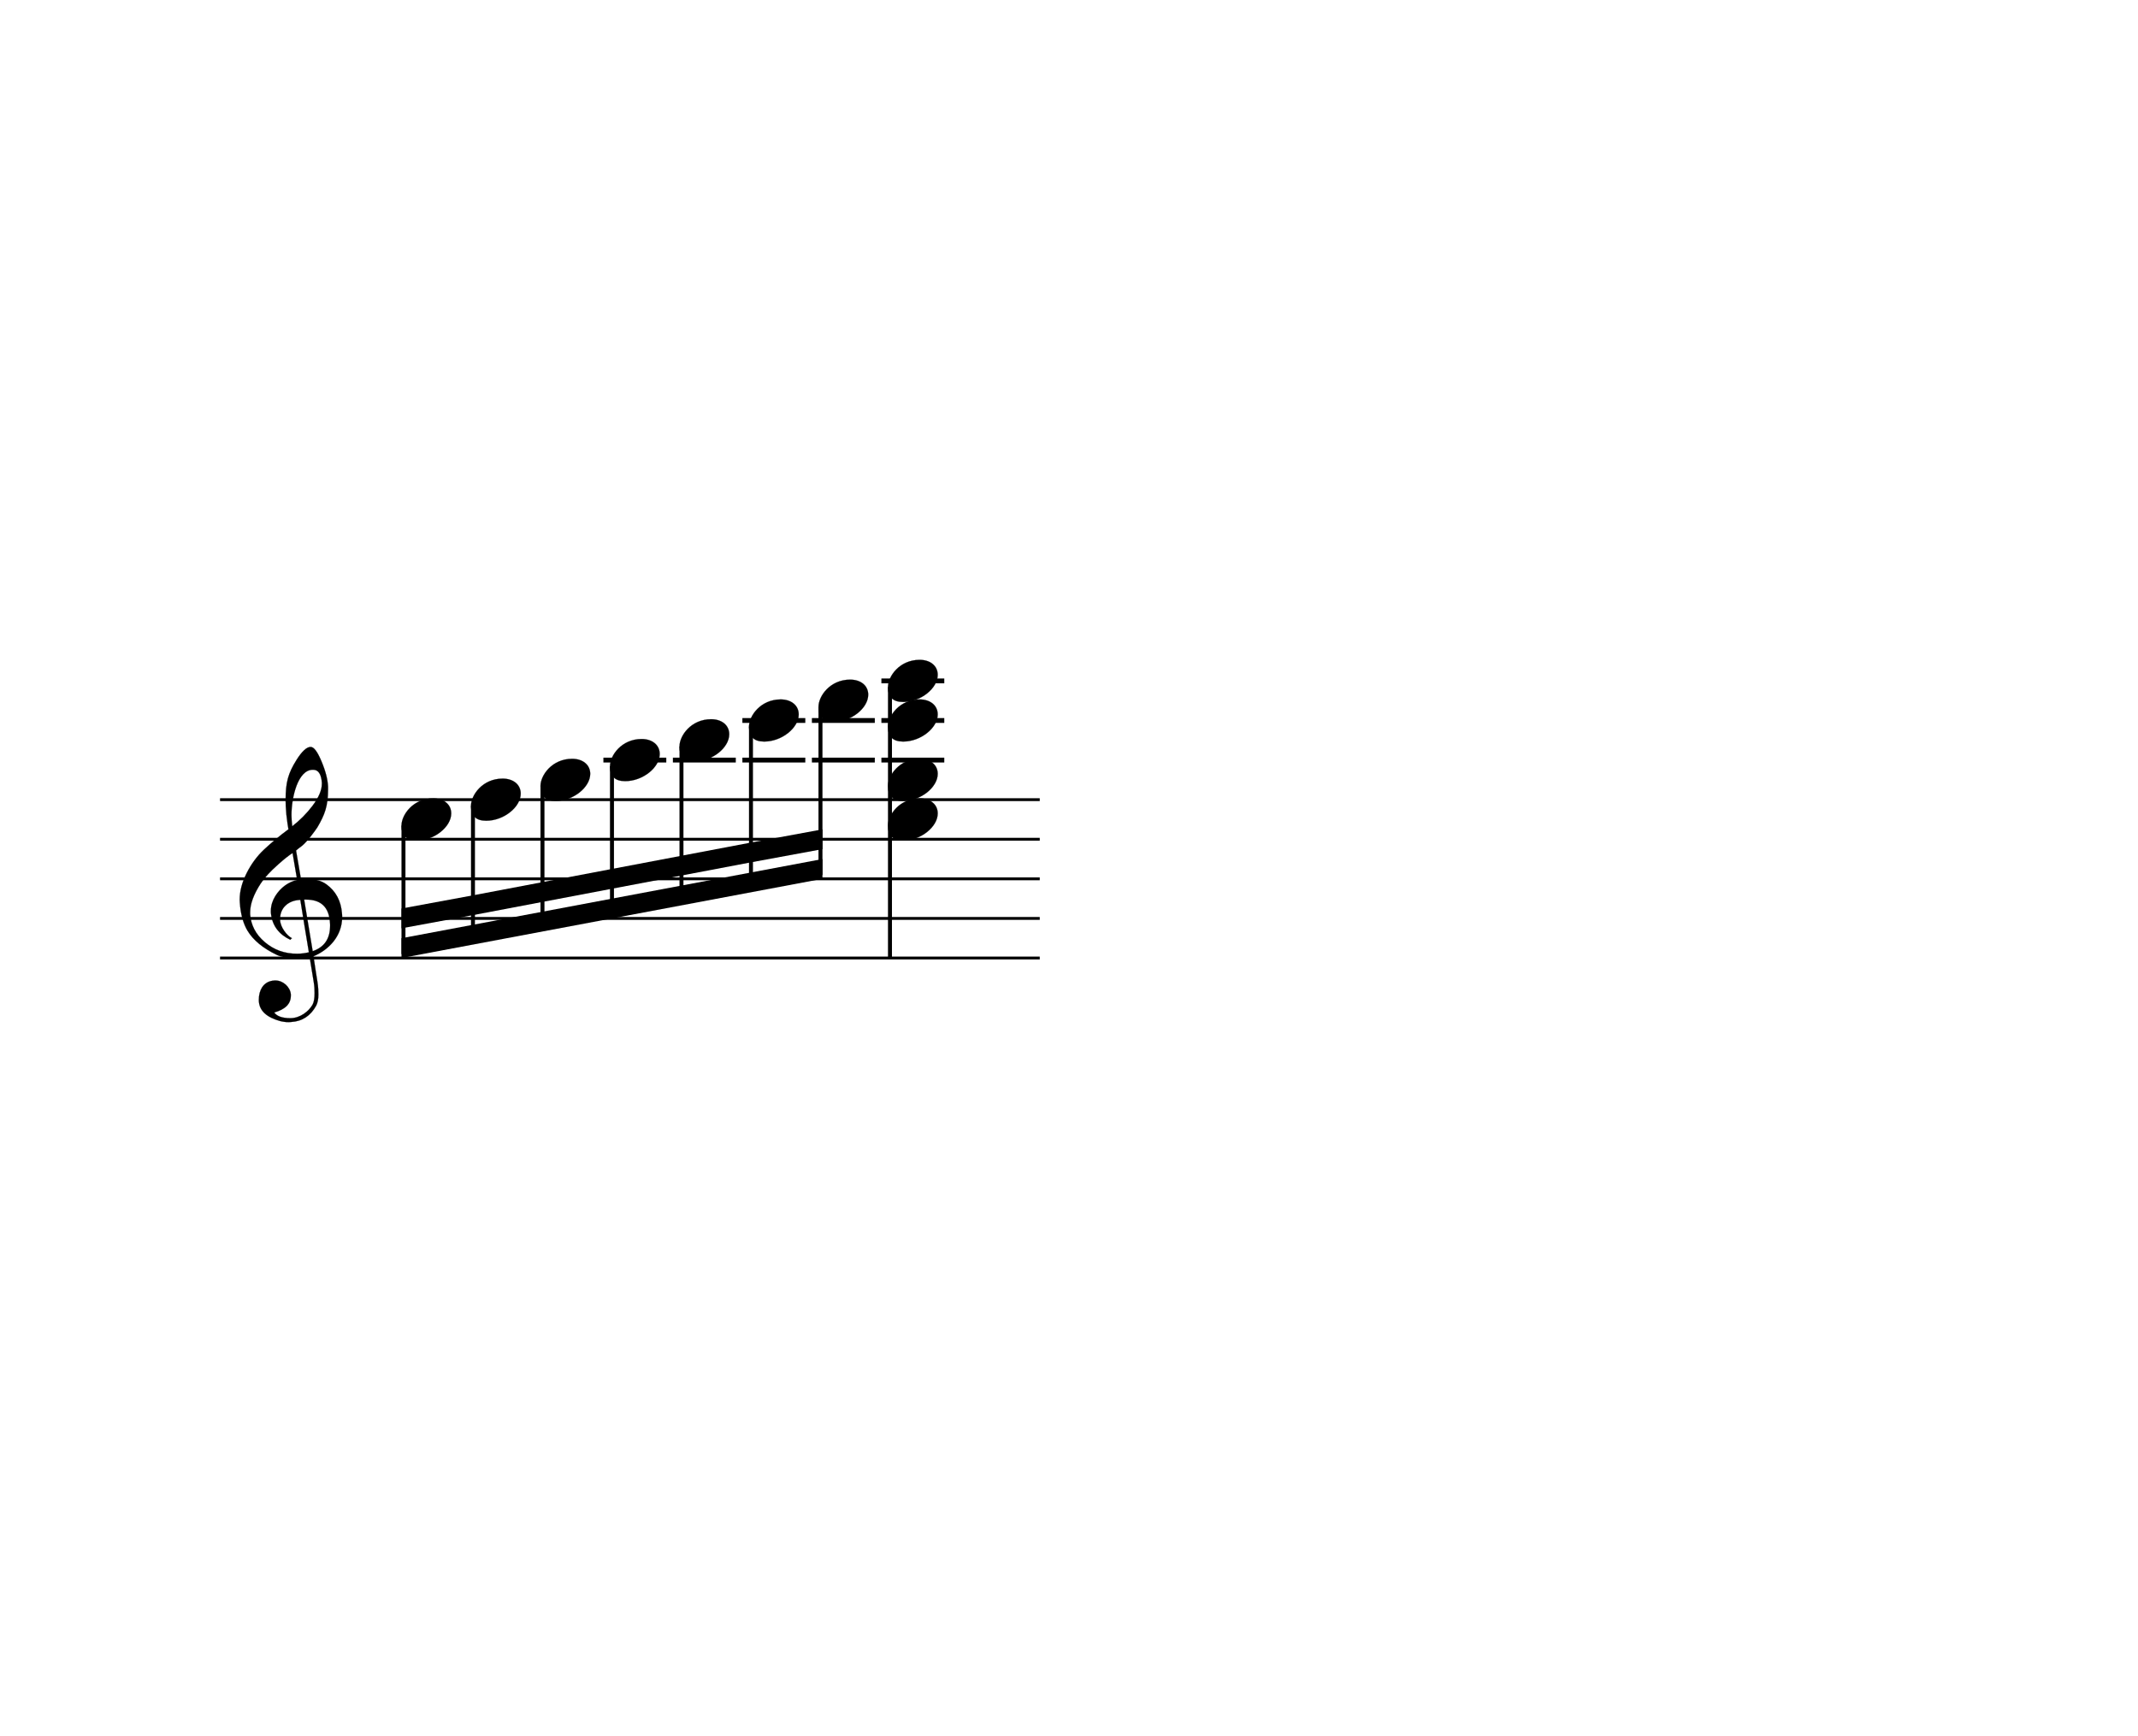
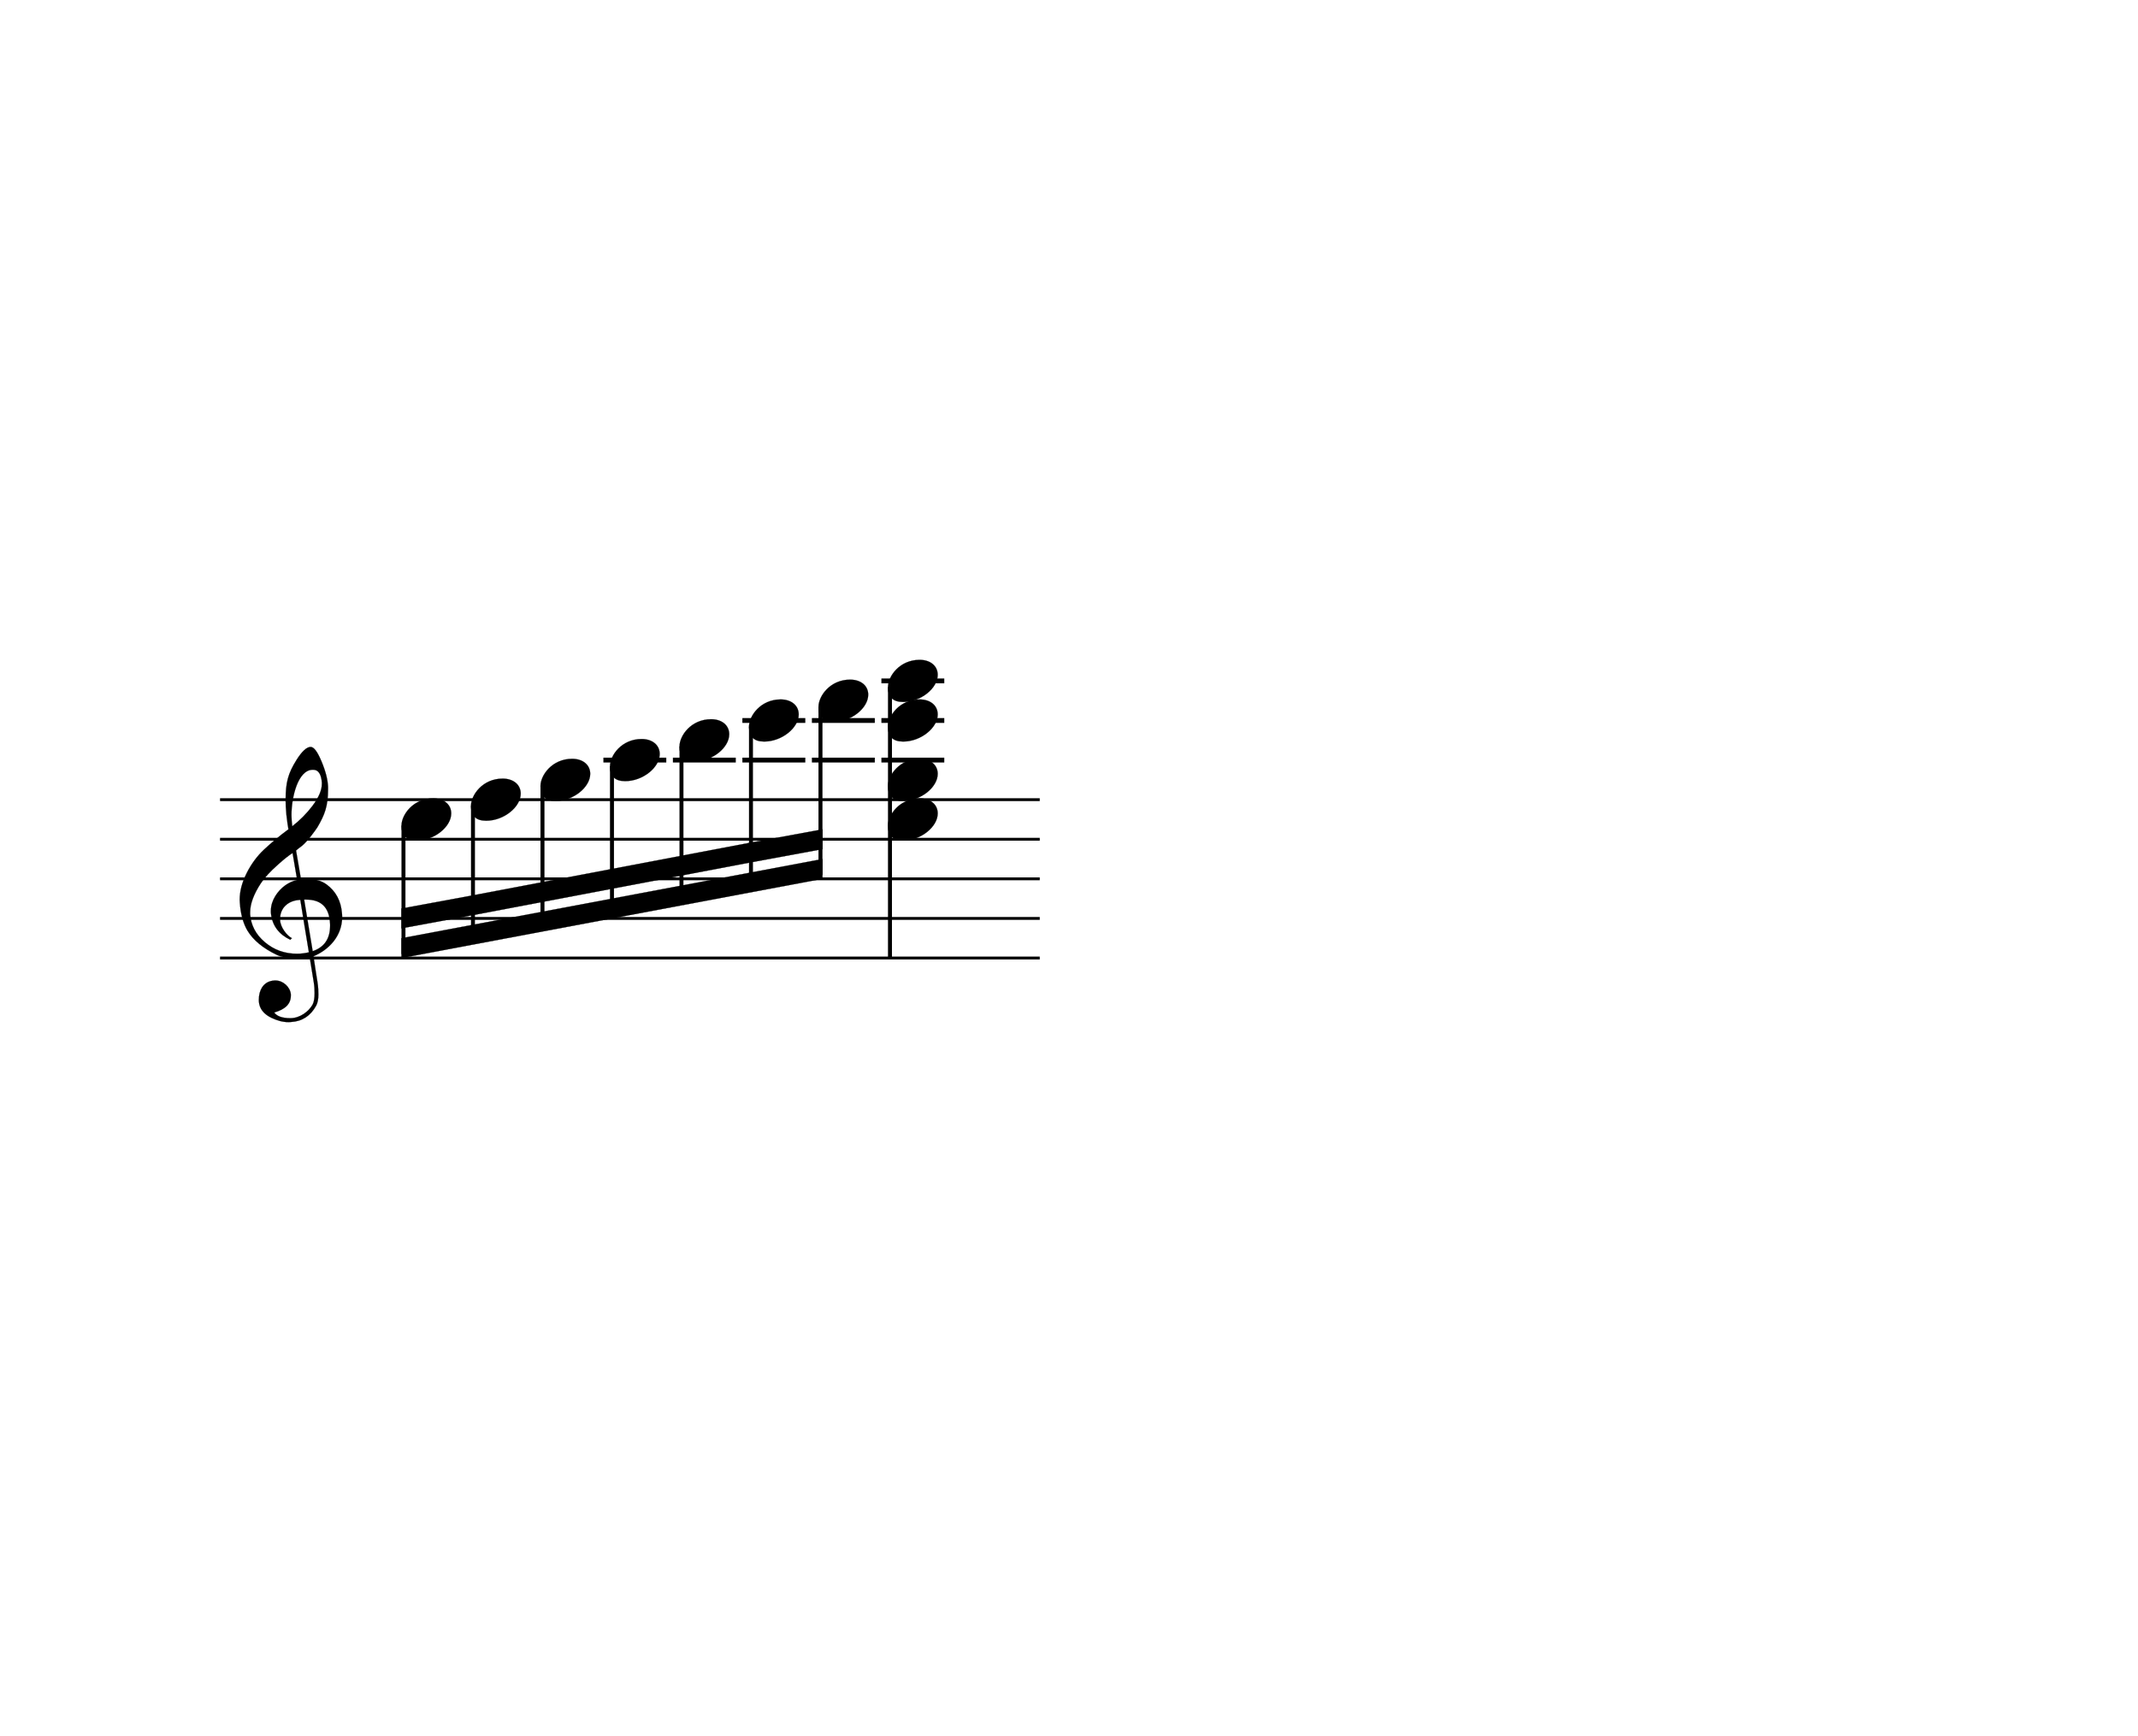
- <svg xmlns="http://www.w3.org/2000/svg" width="292px" height="237px" version="1.1" overflow="visible" id="znucye5">
+ <svg xmlns="http://www.w3.org/2000/svg" width="292px" height="237px" version="1.1" overflow="visible" id="k1kj7lob">
  <defs>
-     <g id="E050-znucye5">
+     <g id="E050-k1kj7lob">
      <path transform="scale(1,-1)" d="M441 -245c-23 -4 -48 -6 -76 -6c-59 0 -102 7 -130 20c-88 42 -150 93 -187 154c-26 44 -43 103 -48 176c0 6 -1 13 -1 19c0 54 15 111 45 170c29 57 65 106 110 148s96 85 153 127c-3 16 -8 46 -13 92c-4 43 -5 73 -5 89c0 117 16 172 69 257c34 54 64 82 89 82 c21 0 43 -30 69 -92s39 -115 41 -159v-15c0 -109 -21 -162 -67 -241c-13 -20 -63 -90 -98 -118c-13 -9 -25 -19 -37 -29l31 -181c8 1 18 2 28 2c58 0 102 -12 133 -35c59 -43 92 -104 98 -184c1 -7 1 -15 1 -22c0 -123 -87 -209 -181 -248c8 -57 17 -110 25 -162 c5 -31 6 -58 6 -80c0 -30 -5 -53 -14 -70c-35 -64 -88 -99 -158 -103c-5 0 -11 -1 -16 -1c-37 0 -72 10 -108 27c-50 24 -77 59 -80 105v11c0 29 7 55 20 76c18 28 45 42 79 44h6c49 0 93 -42 97 -87v-9c0 -51 -34 -86 -105 -106c17 -24 51 -36 102 -36c62 0 116 43 140 85 c9 16 13 41 13 74c0 20 -1 42 -5 67c-8 53 -18 106 -26 159zM461 939c-95 0 -135 -175 -135 -286c0 -24 2 -48 5 -71c50 39 92 82 127 128c40 53 60 100 60 140v8c-4 53 -22 81 -55 81h-2zM406 119l54 -326c73 25 110 78 110 161c0 7 0 15 -1 23c-7 95 -57 142 -151 142h-12 zM382 117c-72 -2 -128 -47 -128 -120v-7c2 -46 43 -99 75 -115c-3 -2 -7 -5 -10 -10c-70 33 -116 88 -123 172v11c0 68 44 126 88 159c23 17 49 29 78 36l-29 170c-21 -13 -52 -37 -92 -73c-50 -44 -86 -84 -109 -119c-45 -69 -67 -130 -67 -182v-13c5 -68 35 -127 93 -176 s125 -73 203 -73c25 0 50 3 75 9c-19 111 -36 221 -54 331z" />
    </g>
-     <g id="E0A4-znucye5">
+     <g id="E0A4-k1kj7lob">
      <path transform="scale(1,-1)" d="M0 -39c0 68 73 172 200 172c66 0 114 -37 114 -95c0 -84 -106 -171 -218 -171c-64 0 -96 30 -96 94z" />
    </g>
  </defs>
-   <style type="text/css">#znucye5 g.page-margin {font-family:Times,serif;}#znucye5 g.ending, #znucye5 g.fing, #znucye5 g.reh, #znucye5 g.tempo {font-weight:bold;}#znucye5 g.dir, #znucye5 g.dynam, #znucye5 g.mNum {font-style:italic;}#znucye5 g.label {font-weight:normal;}#znucye5 path {stroke:currentColor}</style>
-   <svg class="definition-scale" color="black" viewBox="0 0 9720 7890">
+   <style type="text/css">#k1kj7lob g.ending, #k1kj7lob g.fing, #k1kj7lob g.reh, #k1kj7lob g.tempo {font-weight:bold;}#k1kj7lob g.dir, #k1kj7lob g.dynam, #k1kj7lob g.mNum {font-style:italic;}#k1kj7lob g.label {font-weight:normal;}#k1kj7lob ellipse, #k1kj7lob path, #k1kj7lob polygon, #k1kj7lob polyline, #k1kj7lob rect {stroke:currentColor}</style>
+   <svg class="definition-scale" color="black" font-family="Times, serif" viewBox="0 0 9720 7890">
    <g class="page-margin" transform="translate(1000, 3000)">
      <g data-id="xc774bf00-4d08-4459-ad92-3f15213fe9ec" data-class="mdiv" class="mdiv pageMilestone">
        <g data-id="bbox-xc774bf00-4d08-4459-ad92-3f15213fe9ec" data-class="mdiv" class="mdiv bounding-box" />
      </g>
      <g data-id="s62f8258b-6869-4b06-b6a7-a8aaaa93ebff" data-class="score" class="score pageMilestone">
        <g data-id="bbox-s62f8258b-6869-4b06-b6a7-a8aaaa93ebff" data-class="score" class="score bounding-box" />
      </g>
-       <g data-id="v1aiu0e1" data-class="system" class="system">
-         <g data-id="bbox-v1aiu0e1" data-class="system" class="system bounding-box" />
+       <g data-id="g6pvj2k" data-class="system" class="system">
+         <g data-id="bbox-g6pvj2k" data-class="system" class="system bounding-box" />
        <g data-id="x41115734-ab75-4387-aec7-4c179bf0c903" data-class="section" class="section systemMilestone" />
-         <g data-id="pf7f963d4-6eed-4b7e-b92d-7add8787d23e" data-class="pb" class="pb" />
+         <g data-id="pf7f963d4-6eed-4b7e-b92d-7add8787d23e" data-class="pb" class="pb" data-corresp="../D-BNba_MH_60_Engelmann.xml#x717cfb28-9f73-4a31-a0ec-f6c781f772a5" />
        <g data-id="b29612b98-a48f-47bd-b18f-0623c86b13a2" data-class="annot" class="annot">
          <g data-id="bbox-b29612b98-a48f-47bd-b18f-0623c86b13a2" data-class="annot" class="annot bounding-box" />
        </g>
-         <g data-id="yfbrx5m" data-class="systemMilestoneEnd" class="systemMilestoneEnd b29612b98-a48f-47bd-b18f-0623c86b13a2" />
+         <g data-id="jn5ydtk" data-class="systemMilestoneEnd" class="systemMilestoneEnd b29612b98-a48f-47bd-b18f-0623c86b13a2" />
        <g data-id="s2cc32407-d93e-4986-a992-5fad14b3f66c" data-class="sb" class="sb" />
        <g data-id="x49fc1958-09b4-46ad-8c90-f5456387d971" data-class="measure" class="measure">
          <g data-id="bbox-x49fc1958-09b4-46ad-8c90-f5456387d971" data-class="measure" class="measure bounding-box" />
          <g data-id="xc7d874e4-3658-419d-8b44-227a79e0378b" data-class="staff" class="staff">
            <g data-id="bbox-xc7d874e4-3658-419d-8b44-227a79e0378b" data-class="staff" class="staff bounding-box">
-               <rect x="-7" y="85" height="1278" width="3740" fill="transparent" />
+               <rect x="-7" y="85" height="1278" width="3740" fill="transparent" stroke-width="0" />
            </g>
            <path d="M0 636 L3727 636" stroke-width="13" />
            <path d="M0 816 L3727 816" stroke-width="13" />
            <path d="M0 996 L3727 996" stroke-width="13" />
            <path d="M0 1176 L3727 1176" stroke-width="13" />
            <path d="M0 1356 L3727 1356" stroke-width="13" />
-             <g data-id="c932f598a-8099-4332-b2d3-6a41bc71d35a" data-class="clef" class="clef">
-               <g data-id="bbox-w2orltj" data-class="clef" class="clef bounding-box">
-                 <rect x="90" y="396" height="1251" width="465" fill="transparent" />
-               </g>
-               <use href="#E050-znucye5" transform="translate(90, 1176) scale(0.72, 0.72)" />
+             <g data-id="c932f598a-8099-4332-b2d3-6a41bc71d35a" data-class="clef" class="clef supplied">
+               <g data-id="bbox-j1x0fk3t" data-class="clef" class="clef bounding-box supplied">
+                 <rect x="90" y="396" height="1251" width="465" fill="transparent" stroke-width="0" />
+               </g>
+               <use href="#E050-k1kj7lob" transform="translate(90, 1176) scale(0.72, 0.72)" />
            </g>
            <g data-id="k295bb974-d3a8-4f8d-913f-a7a41514ffbc" data-class="keySig" class="keySig">
-               <g data-id="bbox-xlhsq2n" data-class="keySig" class="keySig bounding-box">
-                 <rect x="645" y="636" height="0" width="0" fill="transparent" />
+               <g data-id="bbox-kmhsued" data-class="keySig" class="keySig bounding-box">
+                 <rect x="645" y="636" height="0" width="0" fill="transparent" stroke-width="0" />
              </g>
            </g>
            <g data-class="ledgerLines" class="ledgerLines above">
              <g data-class="lineDash" class="lineDash" data-related="#x0331a0f2-f808-4eb6-bb2f-fcb4338d159b">
                <path d="M1743 456 L2029 456" stroke-width="22" />
              </g>
              <g data-class="lineDash" class="lineDash" data-related="#x220591d2-190f-4b14-b71a-cb60ff463079">
                <path d="M2059 456 L2345 456" stroke-width="22" />
              </g>
              <g data-class="lineDash" class="lineDash" data-related="#x0f21c17d-4918-45ad-8f6f-75a58b70e1cf">
                <path d="M2375 456 L2661 456" stroke-width="22" />
              </g>
              <g data-class="lineDash" class="lineDash" data-related="#xd8903cb6-1ea3-4b3c-8ee9-634c0b61930f">
                <path d="M2691 456 L2977 456" stroke-width="22" />
              </g>
              <g data-class="lineDash" class="lineDash" data-related="#x97f8a846-1b16-4eda-b33d-029db1679df7 #x29b5df4d-1749-43d0-bbea-2d31bc06625b">
                <path d="M3007 456 L3293 456" stroke-width="22" />
              </g>
              <g data-class="lineDash" class="lineDash" data-related="#x0f21c17d-4918-45ad-8f6f-75a58b70e1cf">
                <path d="M2375 276 L2661 276" stroke-width="22" />
              </g>
              <g data-class="lineDash" class="lineDash" data-related="#xd8903cb6-1ea3-4b3c-8ee9-634c0b61930f">
                <path d="M2691 276 L2977 276" stroke-width="22" />
              </g>
              <g data-class="lineDash" class="lineDash" data-related="#x97f8a846-1b16-4eda-b33d-029db1679df7 #x29b5df4d-1749-43d0-bbea-2d31bc06625b">
                <path d="M3007 276 L3293 276" stroke-width="22" />
              </g>
              <g data-class="lineDash" class="lineDash" data-related="#x29b5df4d-1749-43d0-bbea-2d31bc06625b">
                <path d="M3007 96 L3293 96" stroke-width="22" />
              </g>
            </g>
            <g data-id="x04c1caf1-63b6-4dde-a197-3e6c5dc93ecc" data-class="layer" class="layer">
              <g data-id="bbox-x04c1caf1-63b6-4dde-a197-3e6c5dc93ecc" data-class="layer" class="layer bounding-box" />
              <g data-id="xc2899c14-3b71-4ecb-bf10-e1fedfd107f6" data-class="beam" class="beam">
                <g data-id="bbox-xc2899c14-3b71-4ecb-bf10-e1fedfd107f6" data-class="beam" class="beam bounding-box">
-                   <rect x="825" y="771" height="585" width="1914" fill="transparent" />
-                 </g>
-                 <polygon stroke-opacity="1" fill-opacity="1" points="825,1356 2739,996 2739,906 825,1266" />
-                 <polygon stroke-opacity="1" fill-opacity="1" points="825,1221 1150,1161 1150,1071 825,1131" />
-                 <polygon stroke-opacity="1" fill-opacity="1" points="1150,1161 1466,1101 1466,1011 1150,1071" />
-                 <polygon stroke-opacity="1" fill-opacity="1" points="1466,1101 1782,1041 1782,951 1466,1011" />
-                 <polygon stroke-opacity="1" fill-opacity="1" points="1782,1041 2098,981 2098,891 1782,951" />
-                 <polygon stroke-opacity="1" fill-opacity="1" points="2098,981 2414,921 2414,831 2098,891" />
-                 <polygon stroke-opacity="1" fill-opacity="1" points="2414,921 2739,861 2739,771 2414,831" />
+                   <rect x="825" y="771" height="585" width="1914" fill="transparent" stroke-width="0" />
+                 </g>
+                 <polygon points="825,1356 2739,996 2739,906 825,1266" />
+                 <polygon points="825,1221 1150,1161 1150,1071 825,1131" />
+                 <polygon points="1150,1161 1466,1101 1466,1011 1150,1071" />
+                 <polygon points="1466,1101 1782,1041 1782,951 1466,1011" />
+                 <polygon points="1782,1041 2098,981 2098,891 1782,951" />
+                 <polygon points="2098,981 2414,921 2414,831 2098,891" />
+                 <polygon points="2414,921 2739,861 2739,771 2414,831" />
                <g data-id="x0e9d27af-3835-453c-806a-b2759b5306e5" data-class="note" class="note">
                  <g data-id="bbox-x0e9d27af-3835-453c-806a-b2759b5306e5" data-class="note" class="note bounding-box">
-                     <rect x="825" y="630" height="191" width="226" fill="transparent" />
-                   </g>
-                   <g data-class="notehead" class="notehead">
-                     <use href="#E0A4-znucye5" transform="translate(825, 726) scale(0.72, 0.72)" />
-                   </g>
-                   <g data-id="e1oi68wf" data-class="stem" class="stem">
-                     <g data-id="bbox-e1oi68wf" data-class="stem" class="stem bounding-box">
-                       <rect x="825" y="745" height="602" width="18" fill="transparent" />
+                     <rect x="825" y="630" height="191" width="226" fill="transparent" stroke-width="0" />
+                   </g>
+                   <g data-class="notehead" class="notehead">
+                     <use href="#E0A4-k1kj7lob" transform="translate(825, 726) scale(0.72, 0.72)" />
+                   </g>
+                   <g data-id="p1hjlud" data-class="stem" class="stem">
+                     <g data-id="bbox-p1hjlud" data-class="stem" class="stem bounding-box">
+                       <rect x="825" y="745" height="602" width="18" fill="transparent" stroke-width="0" />
                    </g>
                    <path d="M834 754 L834 1338" stroke-width="18" />
                  </g>
                </g>
                <g data-id="x9aab5c1c-aaf3-4701-8b89-e5c22f9c4048" data-class="note" class="note">
                  <g data-id="bbox-x9aab5c1c-aaf3-4701-8b89-e5c22f9c4048" data-class="note" class="note bounding-box">
-                     <rect x="1141" y="540" height="191" width="226" fill="transparent" />
-                   </g>
-                   <g data-class="notehead" class="notehead">
-                     <use href="#E0A4-znucye5" transform="translate(1141, 636) scale(0.72, 0.72)" />
-                   </g>
-                   <g data-id="fga2k8r" data-class="stem" class="stem">
-                     <g data-id="bbox-fga2k8r" data-class="stem" class="stem bounding-box">
-                       <rect x="1141" y="655" height="632" width="18" fill="transparent" />
+                     <rect x="1141" y="540" height="191" width="226" fill="transparent" stroke-width="0" />
+                   </g>
+                   <g data-class="notehead" class="notehead">
+                     <use href="#E0A4-k1kj7lob" transform="translate(1141, 636) scale(0.72, 0.72)" />
+                   </g>
+                   <g data-id="q1y7oe1w" data-class="stem" class="stem">
+                     <g data-id="bbox-q1y7oe1w" data-class="stem" class="stem bounding-box">
+                       <rect x="1141" y="655" height="632" width="18" fill="transparent" stroke-width="0" />
                    </g>
                    <path d="M1150 664 L1150 1278" stroke-width="18" />
                  </g>
                </g>
                <g data-id="xbbc02099-6b56-48b8-b6f5-f69a9b05bf19" data-class="note" class="note">
                  <g data-id="bbox-xbbc02099-6b56-48b8-b6f5-f69a9b05bf19" data-class="note" class="note bounding-box">
-                     <rect x="1457" y="450" height="191" width="226" fill="transparent" />
-                   </g>
-                   <g data-class="notehead" class="notehead">
-                     <use href="#E0A4-znucye5" transform="translate(1457, 546) scale(0.72, 0.72)" />
-                   </g>
-                   <g data-id="g1v6kax5" data-class="stem" class="stem">
-                     <g data-id="bbox-g1v6kax5" data-class="stem" class="stem bounding-box">
-                       <rect x="1457" y="565" height="662" width="18" fill="transparent" />
+                     <rect x="1457" y="450" height="191" width="226" fill="transparent" stroke-width="0" />
+                   </g>
+                   <g data-class="notehead" class="notehead">
+                     <use href="#E0A4-k1kj7lob" transform="translate(1457, 546) scale(0.72, 0.72)" />
+                   </g>
+                   <g data-id="rh8qfm0" data-class="stem" class="stem">
+                     <g data-id="bbox-rh8qfm0" data-class="stem" class="stem bounding-box">
+                       <rect x="1457" y="565" height="662" width="18" fill="transparent" stroke-width="0" />
                    </g>
                    <path d="M1466 574 L1466 1218" stroke-width="18" />
                  </g>
                </g>
                <g data-id="x0331a0f2-f808-4eb6-bb2f-fcb4338d159b" data-class="note" class="note">
                  <g data-id="bbox-x0331a0f2-f808-4eb6-bb2f-fcb4338d159b" data-class="note" class="note bounding-box">
-                     <rect x="1773" y="360" height="191" width="226" fill="transparent" />
-                   </g>
-                   <g data-class="notehead" class="notehead">
-                     <use href="#E0A4-znucye5" transform="translate(1773, 456) scale(0.72, 0.72)" />
-                   </g>
-                   <g data-id="h114eqjb" data-class="stem" class="stem">
-                     <g data-id="bbox-h114eqjb" data-class="stem" class="stem bounding-box">
-                       <rect x="1773" y="475" height="692" width="18" fill="transparent" />
+                     <rect x="1773" y="360" height="191" width="226" fill="transparent" stroke-width="0" />
+                   </g>
+                   <g data-class="notehead" class="notehead">
+                     <use href="#E0A4-k1kj7lob" transform="translate(1773, 456) scale(0.72, 0.72)" />
+                   </g>
+                   <g data-id="szmlzng" data-class="stem" class="stem">
+                     <g data-id="bbox-szmlzng" data-class="stem" class="stem bounding-box">
+                       <rect x="1773" y="475" height="692" width="18" fill="transparent" stroke-width="0" />
                    </g>
                    <path d="M1782 484 L1782 1158" stroke-width="18" />
                  </g>
                </g>
                <g data-id="x220591d2-190f-4b14-b71a-cb60ff463079" data-class="note" class="note">
                  <g data-id="bbox-x220591d2-190f-4b14-b71a-cb60ff463079" data-class="note" class="note bounding-box">
-                     <rect x="2089" y="270" height="191" width="226" fill="transparent" />
-                   </g>
-                   <g data-class="notehead" class="notehead">
-                     <use href="#E0A4-znucye5" transform="translate(2089, 366) scale(0.72, 0.72)" />
-                   </g>
-                   <g data-id="itljr9i" data-class="stem" class="stem">
-                     <g data-id="bbox-itljr9i" data-class="stem" class="stem bounding-box">
-                       <rect x="2089" y="385" height="722" width="18" fill="transparent" />
+                     <rect x="2089" y="270" height="191" width="226" fill="transparent" stroke-width="0" />
+                   </g>
+                   <g data-class="notehead" class="notehead">
+                     <use href="#E0A4-k1kj7lob" transform="translate(2089, 366) scale(0.72, 0.72)" />
+                   </g>
+                   <g data-id="t1c461vq" data-class="stem" class="stem">
+                     <g data-id="bbox-t1c461vq" data-class="stem" class="stem bounding-box">
+                       <rect x="2089" y="385" height="722" width="18" fill="transparent" stroke-width="0" />
                    </g>
                    <path d="M2098 394 L2098 1098" stroke-width="18" />
                  </g>
                </g>
                <g data-id="x0f21c17d-4918-45ad-8f6f-75a58b70e1cf" data-class="note" class="note">
                  <g data-id="bbox-x0f21c17d-4918-45ad-8f6f-75a58b70e1cf" data-class="note" class="note bounding-box">
-                     <rect x="2405" y="180" height="191" width="226" fill="transparent" />
-                   </g>
-                   <g data-class="notehead" class="notehead">
-                     <use href="#E0A4-znucye5" transform="translate(2405, 276) scale(0.72, 0.72)" />
-                   </g>
-                   <g data-id="j1f7wsiq" data-class="stem" class="stem">
-                     <g data-id="bbox-j1f7wsiq" data-class="stem" class="stem bounding-box">
-                       <rect x="2405" y="295" height="752" width="18" fill="transparent" />
+                     <rect x="2405" y="180" height="191" width="226" fill="transparent" stroke-width="0" />
+                   </g>
+                   <g data-class="notehead" class="notehead">
+                     <use href="#E0A4-k1kj7lob" transform="translate(2405, 276) scale(0.72, 0.72)" />
+                   </g>
+                   <g data-id="u1d5toou" data-class="stem" class="stem">
+                     <g data-id="bbox-u1d5toou" data-class="stem" class="stem bounding-box">
+                       <rect x="2405" y="295" height="752" width="18" fill="transparent" stroke-width="0" />
                    </g>
                    <path d="M2414 304 L2414 1038" stroke-width="18" />
                  </g>
                </g>
                <g data-id="xd8903cb6-1ea3-4b3c-8ee9-634c0b61930f" data-class="note" class="note">
                  <g data-id="bbox-xd8903cb6-1ea3-4b3c-8ee9-634c0b61930f" data-class="note" class="note bounding-box">
-                     <rect x="2721" y="90" height="191" width="226" fill="transparent" />
-                   </g>
-                   <g data-class="notehead" class="notehead">
-                     <use href="#E0A4-znucye5" transform="translate(2721, 186) scale(0.72, 0.72)" />
-                   </g>
-                   <g data-id="k1olq9mc" data-class="stem" class="stem">
-                     <g data-id="bbox-k1olq9mc" data-class="stem" class="stem bounding-box">
-                       <rect x="2721" y="205" height="782" width="18" fill="transparent" />
+                     <rect x="2721" y="90" height="191" width="226" fill="transparent" stroke-width="0" />
+                   </g>
+                   <g data-class="notehead" class="notehead">
+                     <use href="#E0A4-k1kj7lob" transform="translate(2721, 186) scale(0.72, 0.72)" />
+                   </g>
+                   <g data-id="v1pwch9z" data-class="stem" class="stem">
+                     <g data-id="bbox-v1pwch9z" data-class="stem" class="stem bounding-box">
+                       <rect x="2721" y="205" height="782" width="18" fill="transparent" stroke-width="0" />
                    </g>
                    <path d="M2730 214 L2730 978" stroke-width="18" />
                  </g>
                </g>
              </g>
              <g data-id="x9253661e-45c0-485d-a39a-a50322d96d7d" data-class="chord" class="chord" data-stem.dir="down">
                <g data-id="bbox-x9253661e-45c0-485d-a39a-a50322d96d7d" data-class="chord" class="chord bounding-box" data-stem.dir="down" />
-                 <g data-id="lrm72hv" data-class="stem" class="stem">
-                   <g data-id="bbox-lrm72hv" data-class="stem" class="stem bounding-box">
-                     <rect x="3037" y="115" height="1250" width="18" fill="transparent" />
+                 <g data-id="wey54qx" data-class="stem" class="stem">
+                   <g data-id="bbox-wey54qx" data-class="stem" class="stem bounding-box">
+                     <rect x="3037" y="115" height="1250" width="18" fill="transparent" stroke-width="0" />
                  </g>
                  <path d="M3046 124 L3046 1356" stroke-width="18" />
                </g>
                <g data-id="x5afdb445-fdf8-4eb7-a575-b2c1825d489f" data-class="note" class="note">
                  <g data-id="bbox-x5afdb445-fdf8-4eb7-a575-b2c1825d489f" data-class="note" class="note bounding-box">
-                     <rect x="3037" y="630" height="191" width="226" fill="transparent" />
-                   </g>
-                   <g data-class="notehead" class="notehead">
-                     <use href="#E0A4-znucye5" transform="translate(3037, 726) scale(0.72, 0.72)" />
+                     <rect x="3037" y="630" height="191" width="226" fill="transparent" stroke-width="0" />
+                   </g>
+                   <g data-class="notehead" class="notehead">
+                     <use href="#E0A4-k1kj7lob" transform="translate(3037, 726) scale(0.72, 0.72)" />
                  </g>
                </g>
                <g data-id="x283ebf0d-13ac-4585-988d-674d07befaeb" data-class="note" class="note">
                  <g data-id="bbox-x283ebf0d-13ac-4585-988d-674d07befaeb" data-class="note" class="note bounding-box">
-                     <rect x="3037" y="450" height="191" width="226" fill="transparent" />
-                   </g>
-                   <g data-class="notehead" class="notehead">
-                     <use href="#E0A4-znucye5" transform="translate(3037, 546) scale(0.72, 0.72)" />
+                     <rect x="3037" y="450" height="191" width="226" fill="transparent" stroke-width="0" />
+                   </g>
+                   <g data-class="notehead" class="notehead">
+                     <use href="#E0A4-k1kj7lob" transform="translate(3037, 546) scale(0.72, 0.72)" />
                  </g>
                </g>
                <g data-id="x97f8a846-1b16-4eda-b33d-029db1679df7" data-class="note" class="note">
                  <g data-id="bbox-x97f8a846-1b16-4eda-b33d-029db1679df7" data-class="note" class="note bounding-box">
-                     <rect x="3037" y="180" height="191" width="226" fill="transparent" />
-                   </g>
-                   <g data-class="notehead" class="notehead">
-                     <use href="#E0A4-znucye5" transform="translate(3037, 276) scale(0.72, 0.72)" />
+                     <rect x="3037" y="180" height="191" width="226" fill="transparent" stroke-width="0" />
+                   </g>
+                   <g data-class="notehead" class="notehead">
+                     <use href="#E0A4-k1kj7lob" transform="translate(3037, 276) scale(0.72, 0.72)" />
                  </g>
                </g>
                <g data-id="x29b5df4d-1749-43d0-bbea-2d31bc06625b" data-class="note" class="note">
                  <g data-id="bbox-x29b5df4d-1749-43d0-bbea-2d31bc06625b" data-class="note" class="note bounding-box">
-                     <rect x="3037" y="0" height="191" width="226" fill="transparent" />
-                   </g>
-                   <g data-class="notehead" class="notehead">
-                     <use href="#E0A4-znucye5" transform="translate(3037, 96) scale(0.72, 0.72)" />
+                     <rect x="3037" y="0" height="191" width="226" fill="transparent" stroke-width="0" />
+                   </g>
+                   <g data-class="notehead" class="notehead">
+                     <use href="#E0A4-k1kj7lob" transform="translate(3037, 96) scale(0.72, 0.72)" />
                  </g>
                </g>
              </g>
            </g>
          </g>
-           <g data-id="b1h6kxn8" data-class="barLine" class="barLine">
-             <g data-id="bbox-b1h6kxn8" data-class="barLine" class="barLine bounding-box">
-               <rect x="3727" y="0" height="0" width="0" fill="transparent" />
+           <g data-id="m13gm9l3" data-class="barLine" class="barLine">
+             <g data-id="bbox-m13gm9l3" data-class="barLine" class="barLine bounding-box">
+               <rect x="3727" y="0" height="0" width="0" fill="transparent" stroke-width="0" />
            </g>
          </g>
        </g>
-         <g data-id="zx94juj" data-class="systemMilestoneEnd" class="systemMilestoneEnd x41115734-ab75-4387-aec7-4c179bf0c903" />
-       </g>
-       <g data-id="ayymr2s" data-class="pageMilestoneEnd" class="pageMilestoneEnd s62f8258b-6869-4b06-b6a7-a8aaaa93ebff">
-         <g data-id="bbox-ayymr2s" data-class="pageMilestoneEnd" class="pageMilestoneEnd bounding-box" />
-       </g>
-       <g data-id="b1u2snqd" data-class="pageMilestoneEnd" class="pageMilestoneEnd xc774bf00-4d08-4459-ad92-3f15213fe9ec">
-         <g data-id="bbox-b1u2snqd" data-class="pageMilestoneEnd" class="pageMilestoneEnd bounding-box" />
+         <g data-id="k1n1y0p3" data-class="systemMilestoneEnd" class="systemMilestoneEnd x41115734-ab75-4387-aec7-4c179bf0c903" />
+       </g>
+       <g data-id="lwfbd89" data-class="pageMilestoneEnd" class="pageMilestoneEnd s62f8258b-6869-4b06-b6a7-a8aaaa93ebff">
+         <g data-id="bbox-lwfbd89" data-class="pageMilestoneEnd" class="pageMilestoneEnd bounding-box" />
+       </g>
+       <g data-id="m1qrew55" data-class="pageMilestoneEnd" class="pageMilestoneEnd xc774bf00-4d08-4459-ad92-3f15213fe9ec">
+         <g data-id="bbox-m1qrew55" data-class="pageMilestoneEnd" class="pageMilestoneEnd bounding-box" />
      </g>
    </g>
  </svg>
</svg>
